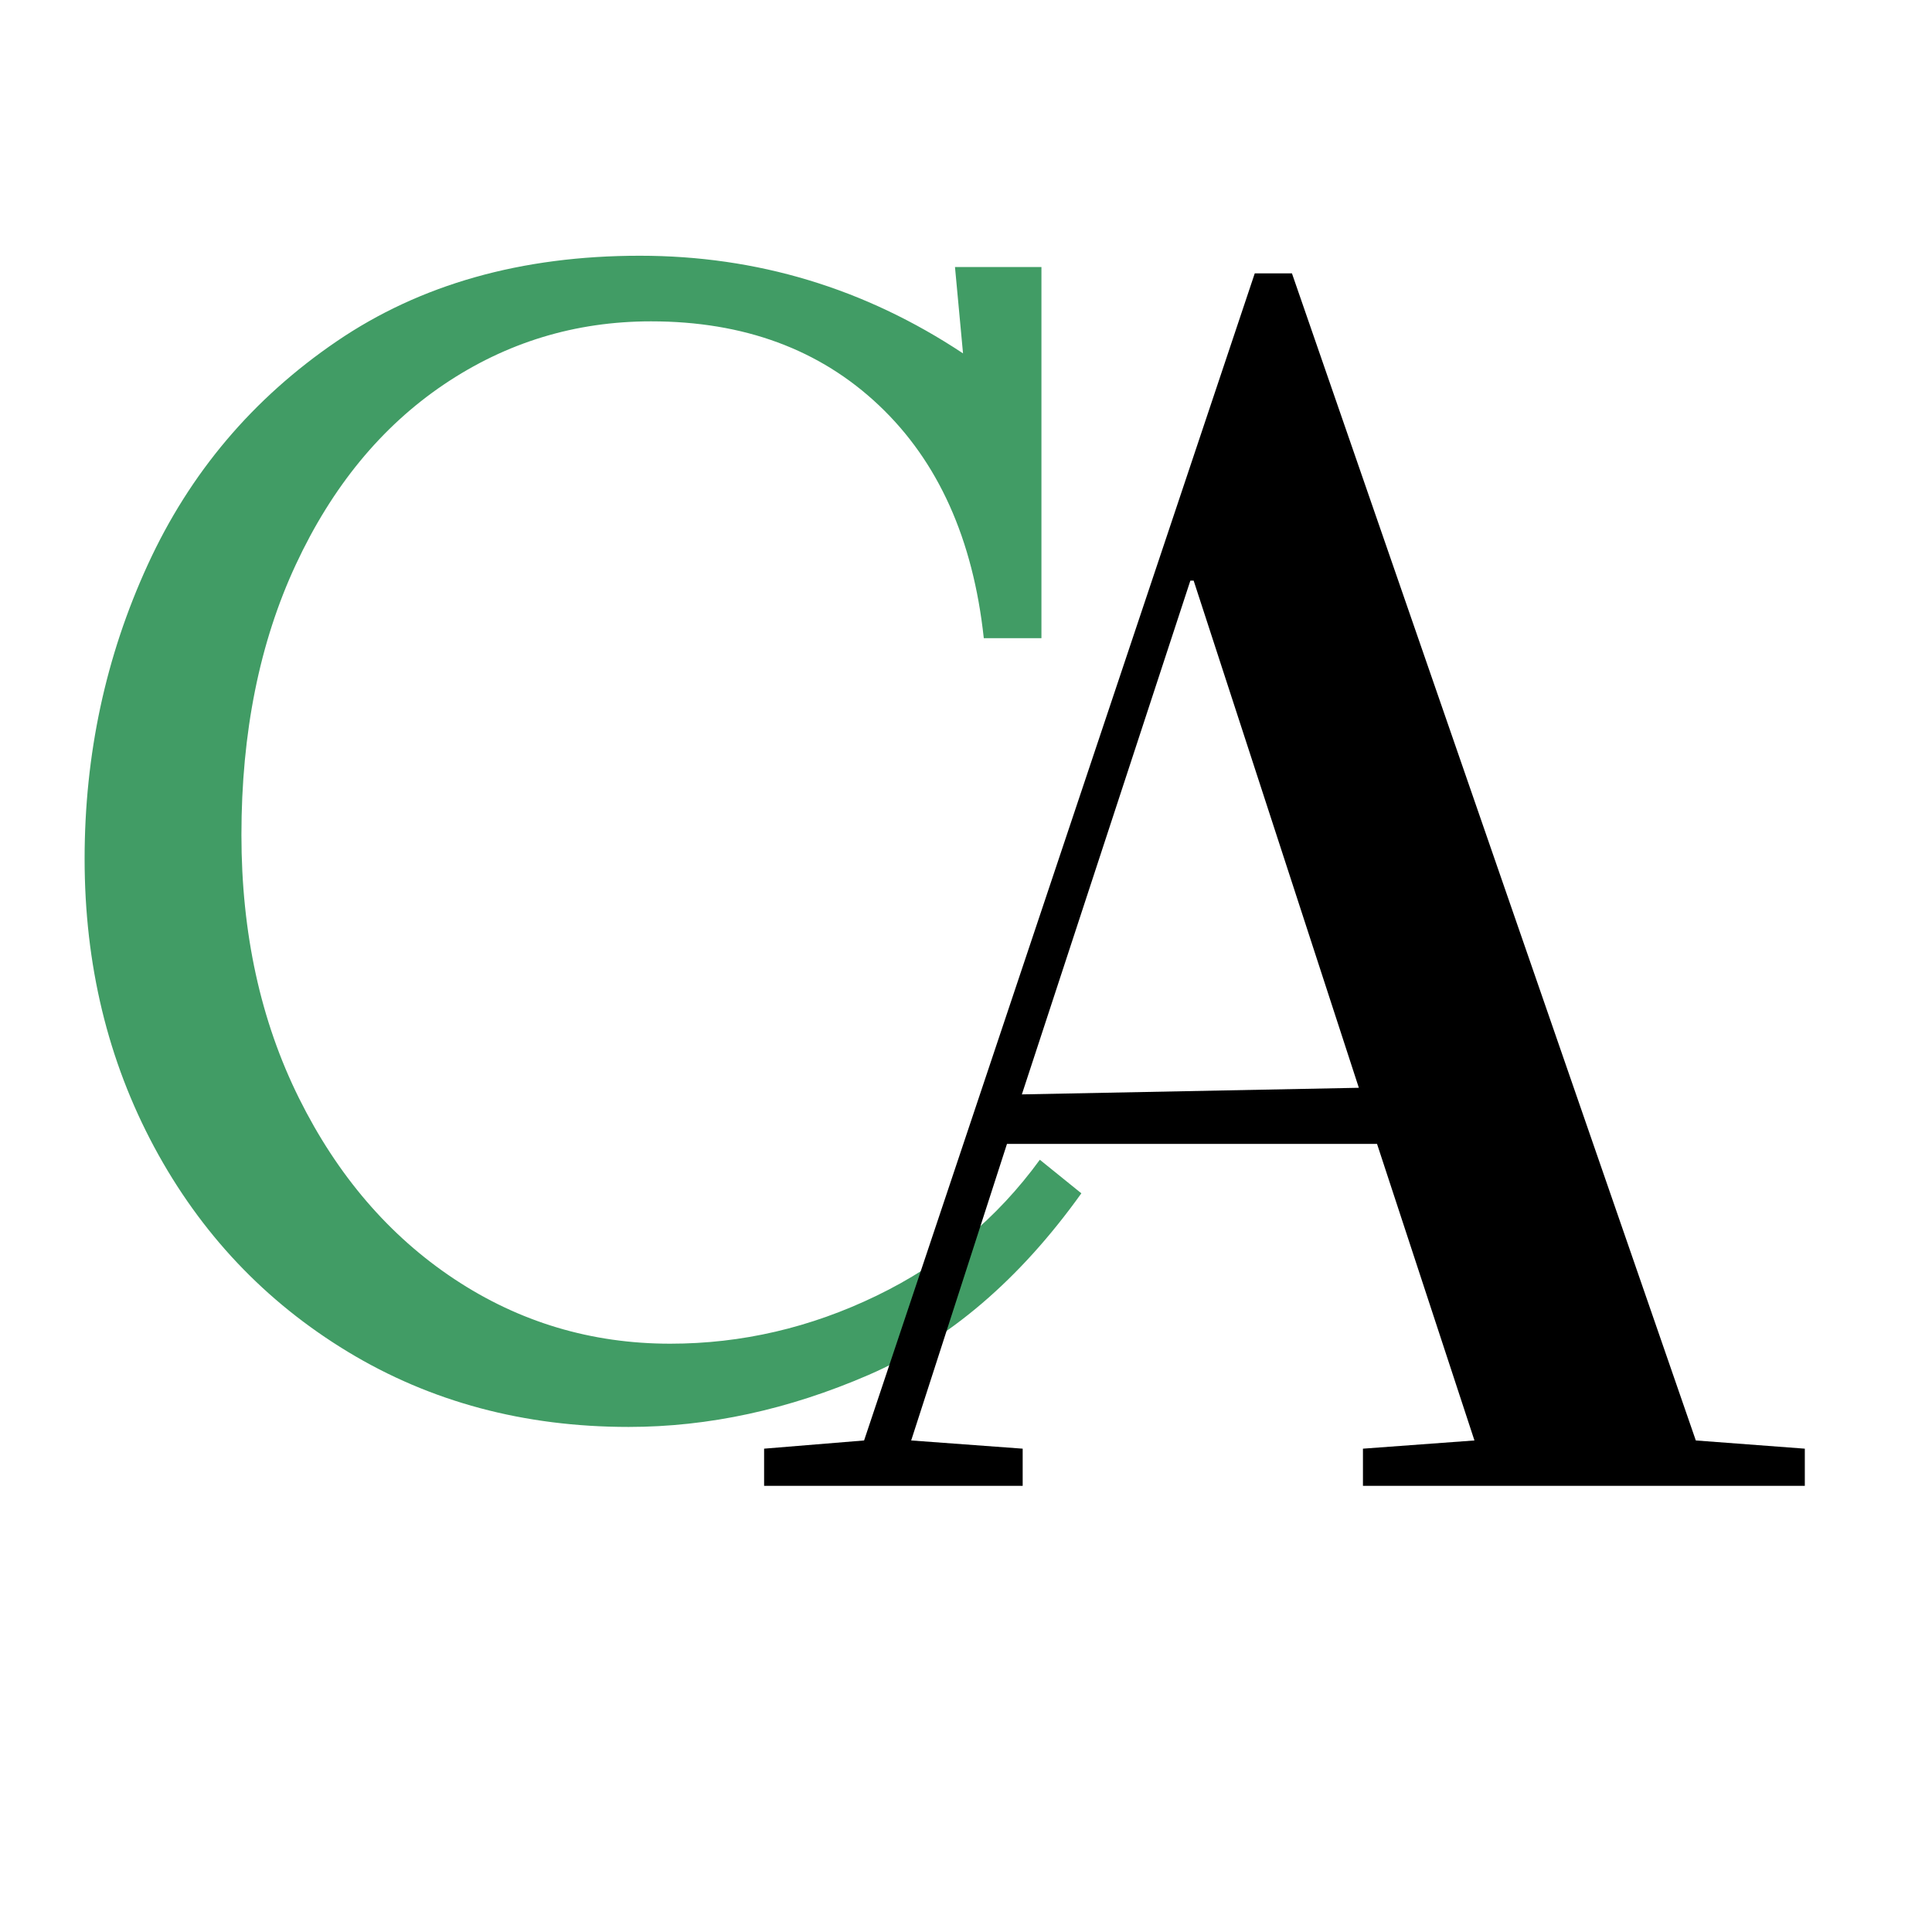
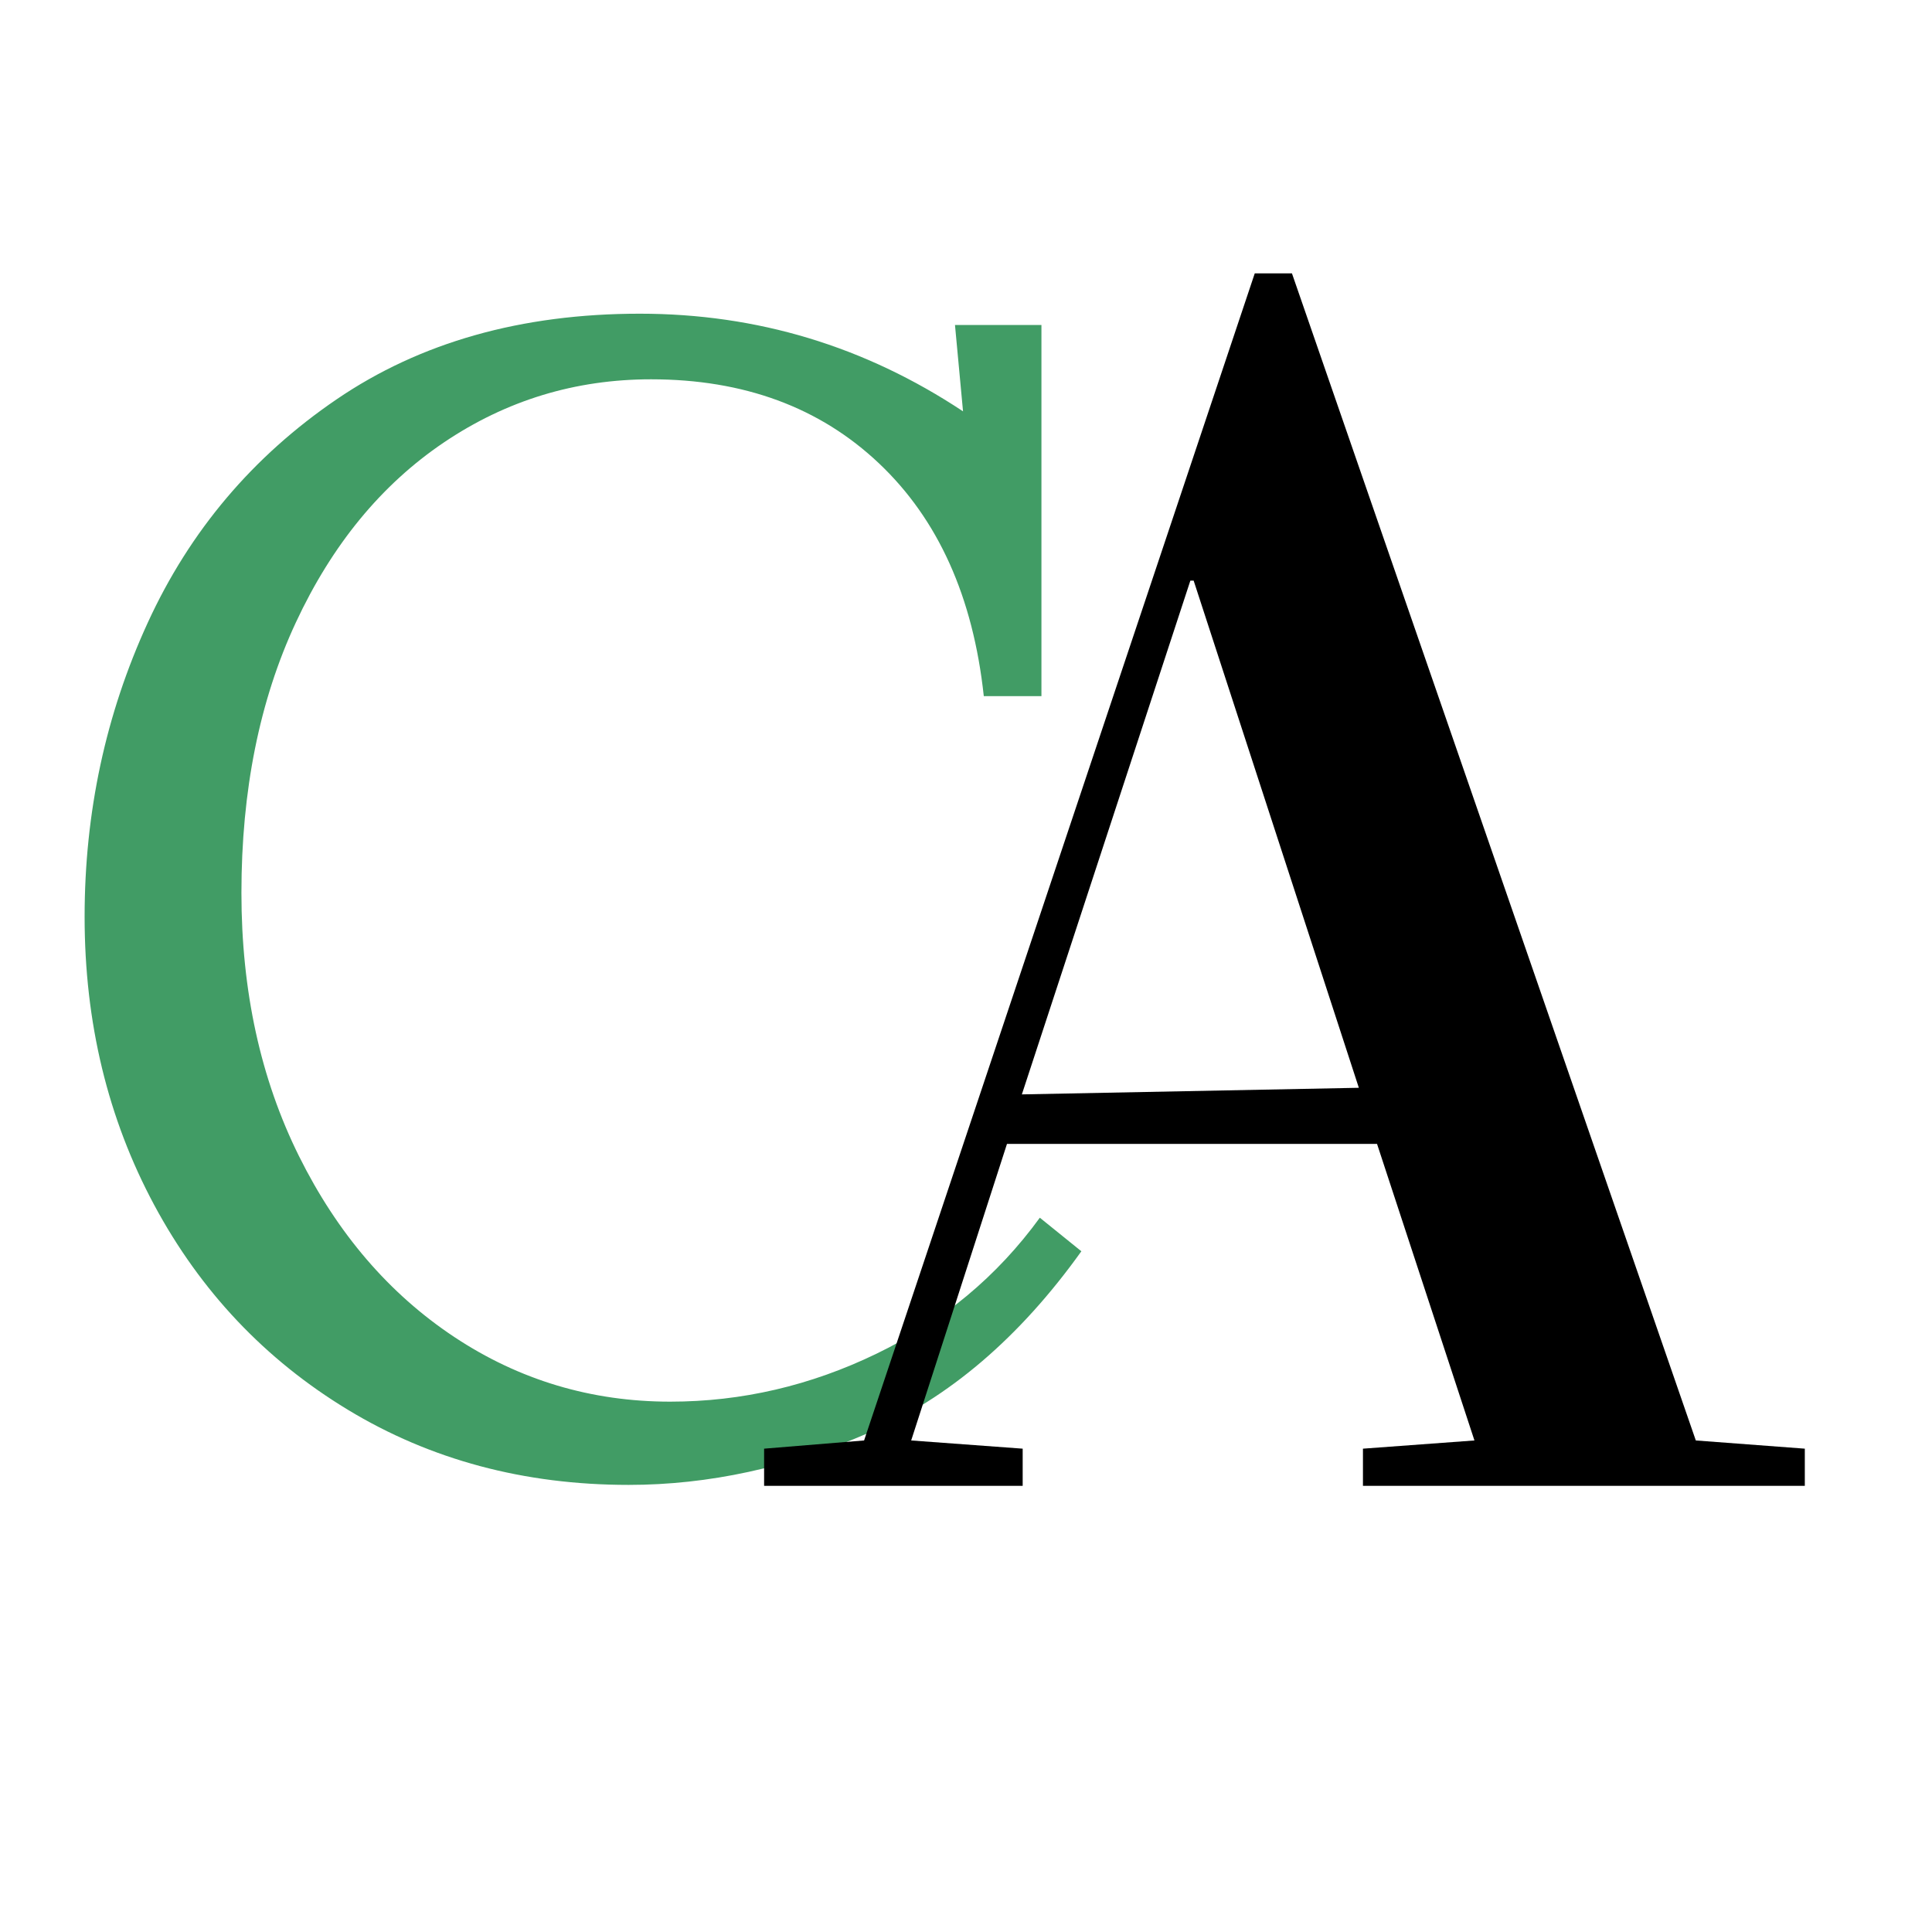
<svg xmlns="http://www.w3.org/2000/svg" width="500" zoomAndPan="magnify" viewBox="0 0 375 375" height="500" preserveAspectRatio="xMidYMid meet" version="1.0">
  <defs>
    <g />
-     <clipPath id="e7fce8dbaa">
-       <rect x="0" width="234" y="0" height="366" />
+     <clipPath id="9b6f631438">
+       <rect x="0" width="234" y="0" height="375" />
    </clipPath>
-     <clipPath id="b849cfc246">
+     <clipPath id="159b406249">
      <rect x="0" width="214" y="0" height="375" />
    </clipPath>
  </defs>
  <g>
-     <g clip-path="url(#e7fce8dbaa)">
+     <g clip-path="url(#9b6f631438)">
      <g fill="#419c65" fill-opacity="1">
-         <g transform="translate(2.14179, 271.9979)">
+         <g transform="translate(2.14179, 283.2479)">
          <g>
            <path d="M 119.875 4.969 C 99.582 4.969 81.41 0.102 65.359 -9.625 C 49.316 -19.352 36.789 -32.602 27.781 -49.375 C 18.781 -66.145 14.281 -84.781 14.281 -105.281 C 14.281 -125.562 18.367 -144.602 26.547 -162.406 C 34.723 -180.219 46.938 -194.66 63.188 -205.734 C 79.445 -216.816 99.066 -222.359 122.047 -222.359 C 144.816 -222.359 165.727 -216.039 184.781 -203.406 L 183.219 -220.172 L 200 -220.172 L 200 -148.125 L 188.812 -148.125 C 186.738 -167.383 179.957 -182.445 168.469 -193.312 C 156.977 -204.188 142.227 -209.625 124.219 -209.625 C 109.52 -209.625 96.113 -205.535 84 -197.359 C 71.895 -189.18 62.32 -177.535 55.281 -162.422 C 48.238 -147.305 44.719 -129.812 44.719 -109.938 C 44.719 -90.883 48.441 -73.852 55.891 -58.844 C 63.348 -43.832 73.391 -32.133 86.016 -23.75 C 98.648 -15.375 112.629 -11.188 127.953 -11.188 C 141.816 -11.188 155.164 -14.289 168 -20.5 C 180.844 -26.707 191.406 -35.504 199.688 -46.891 L 207.75 -40.375 C 195.75 -23.602 181.984 -11.852 166.453 -5.125 C 150.922 1.602 135.395 4.969 119.875 4.969 Z M 119.875 4.969 " />
          </g>
        </g>
      </g>
    </g>
  </g>
  <g transform="matrix(1, 0, 0, 1, 142, 0)">
-     <g clip-path="url(#b849cfc246)">
+     <g clip-path="url(#159b406249)">
      <g fill="#000000" fill-opacity="1">
        <g transform="translate(7.282055, 288.4046)">
          <g>
            <path d="M -0.969 0 L -0.969 -7.219 L 18.438 -8.812 L 94.266 -235.344 L 101.484 -235.344 L 179.875 -8.812 L 201.031 -7.219 L 201.031 0 L 115.266 0 L 115.266 -7.219 L 136.906 -8.812 L 118 -66.375 L 46.172 -66.375 L 27.578 -8.812 L 49.219 -7.219 L 49.219 0 Z M 49.062 -75.984 L 114.469 -77.266 L 82.406 -175.703 L 81.766 -175.703 Z M 49.062 -75.984 " />
          </g>
        </g>
      </g>
    </g>
  </g>
</svg>
